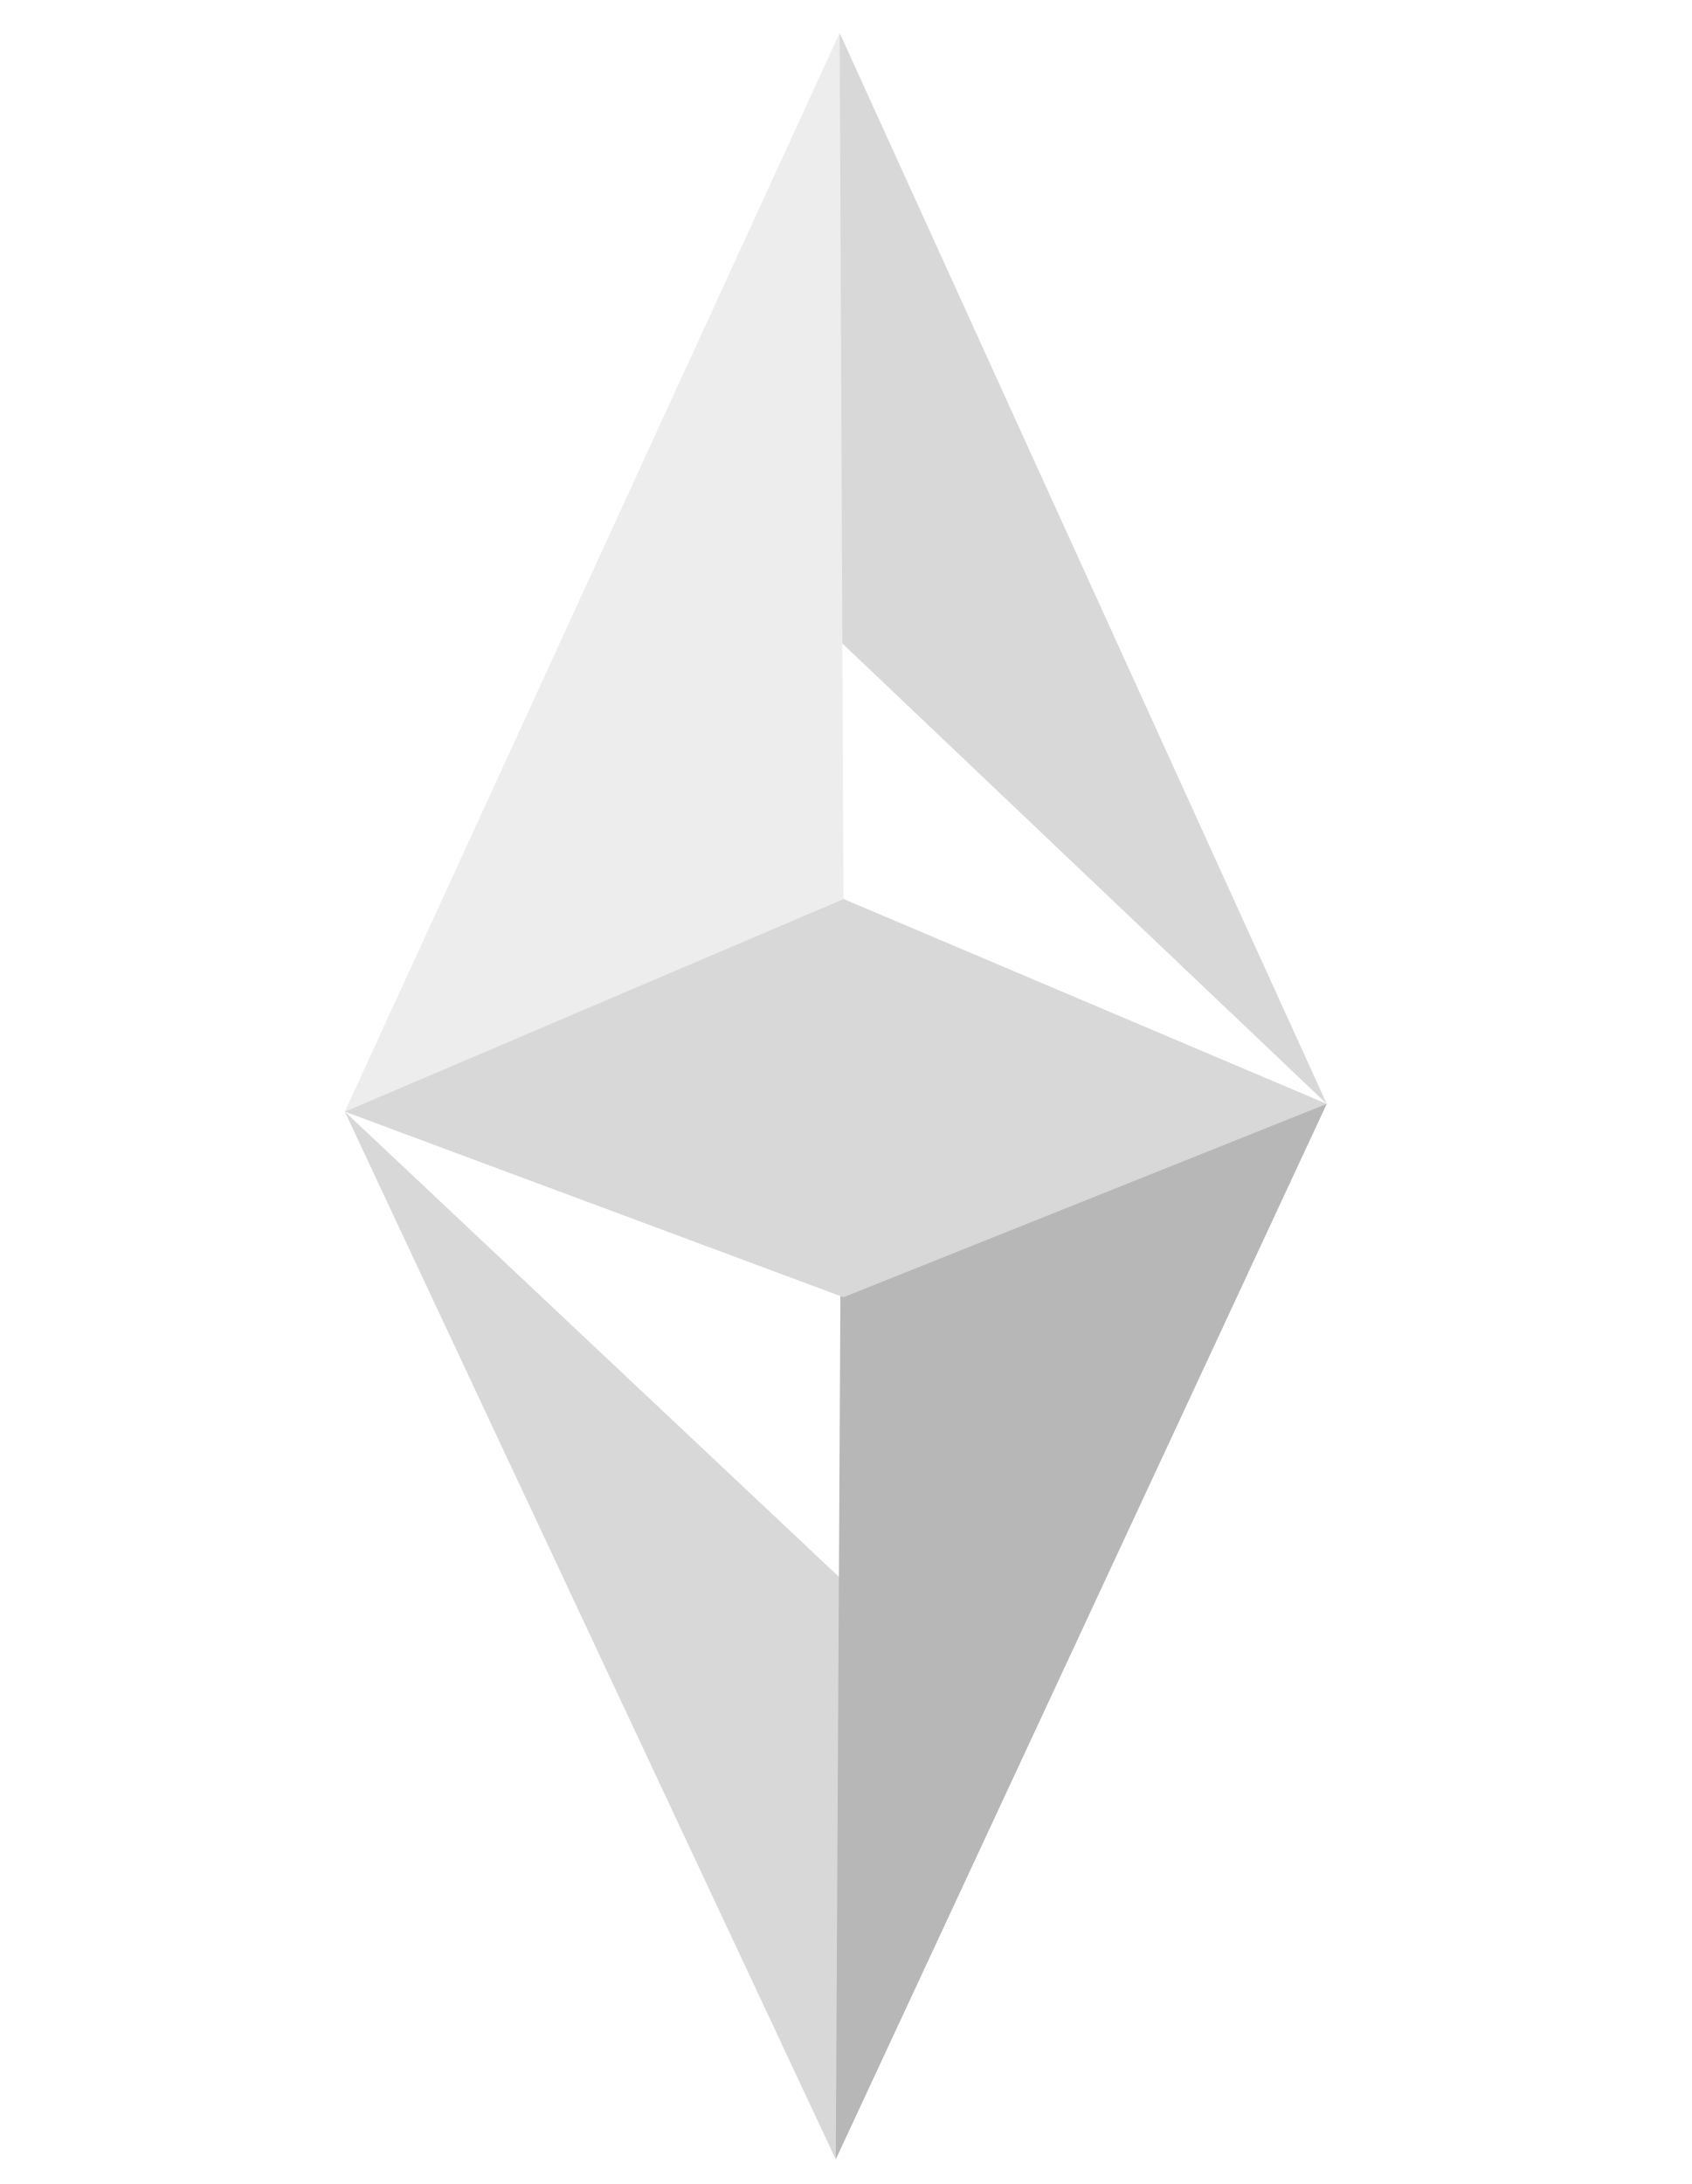
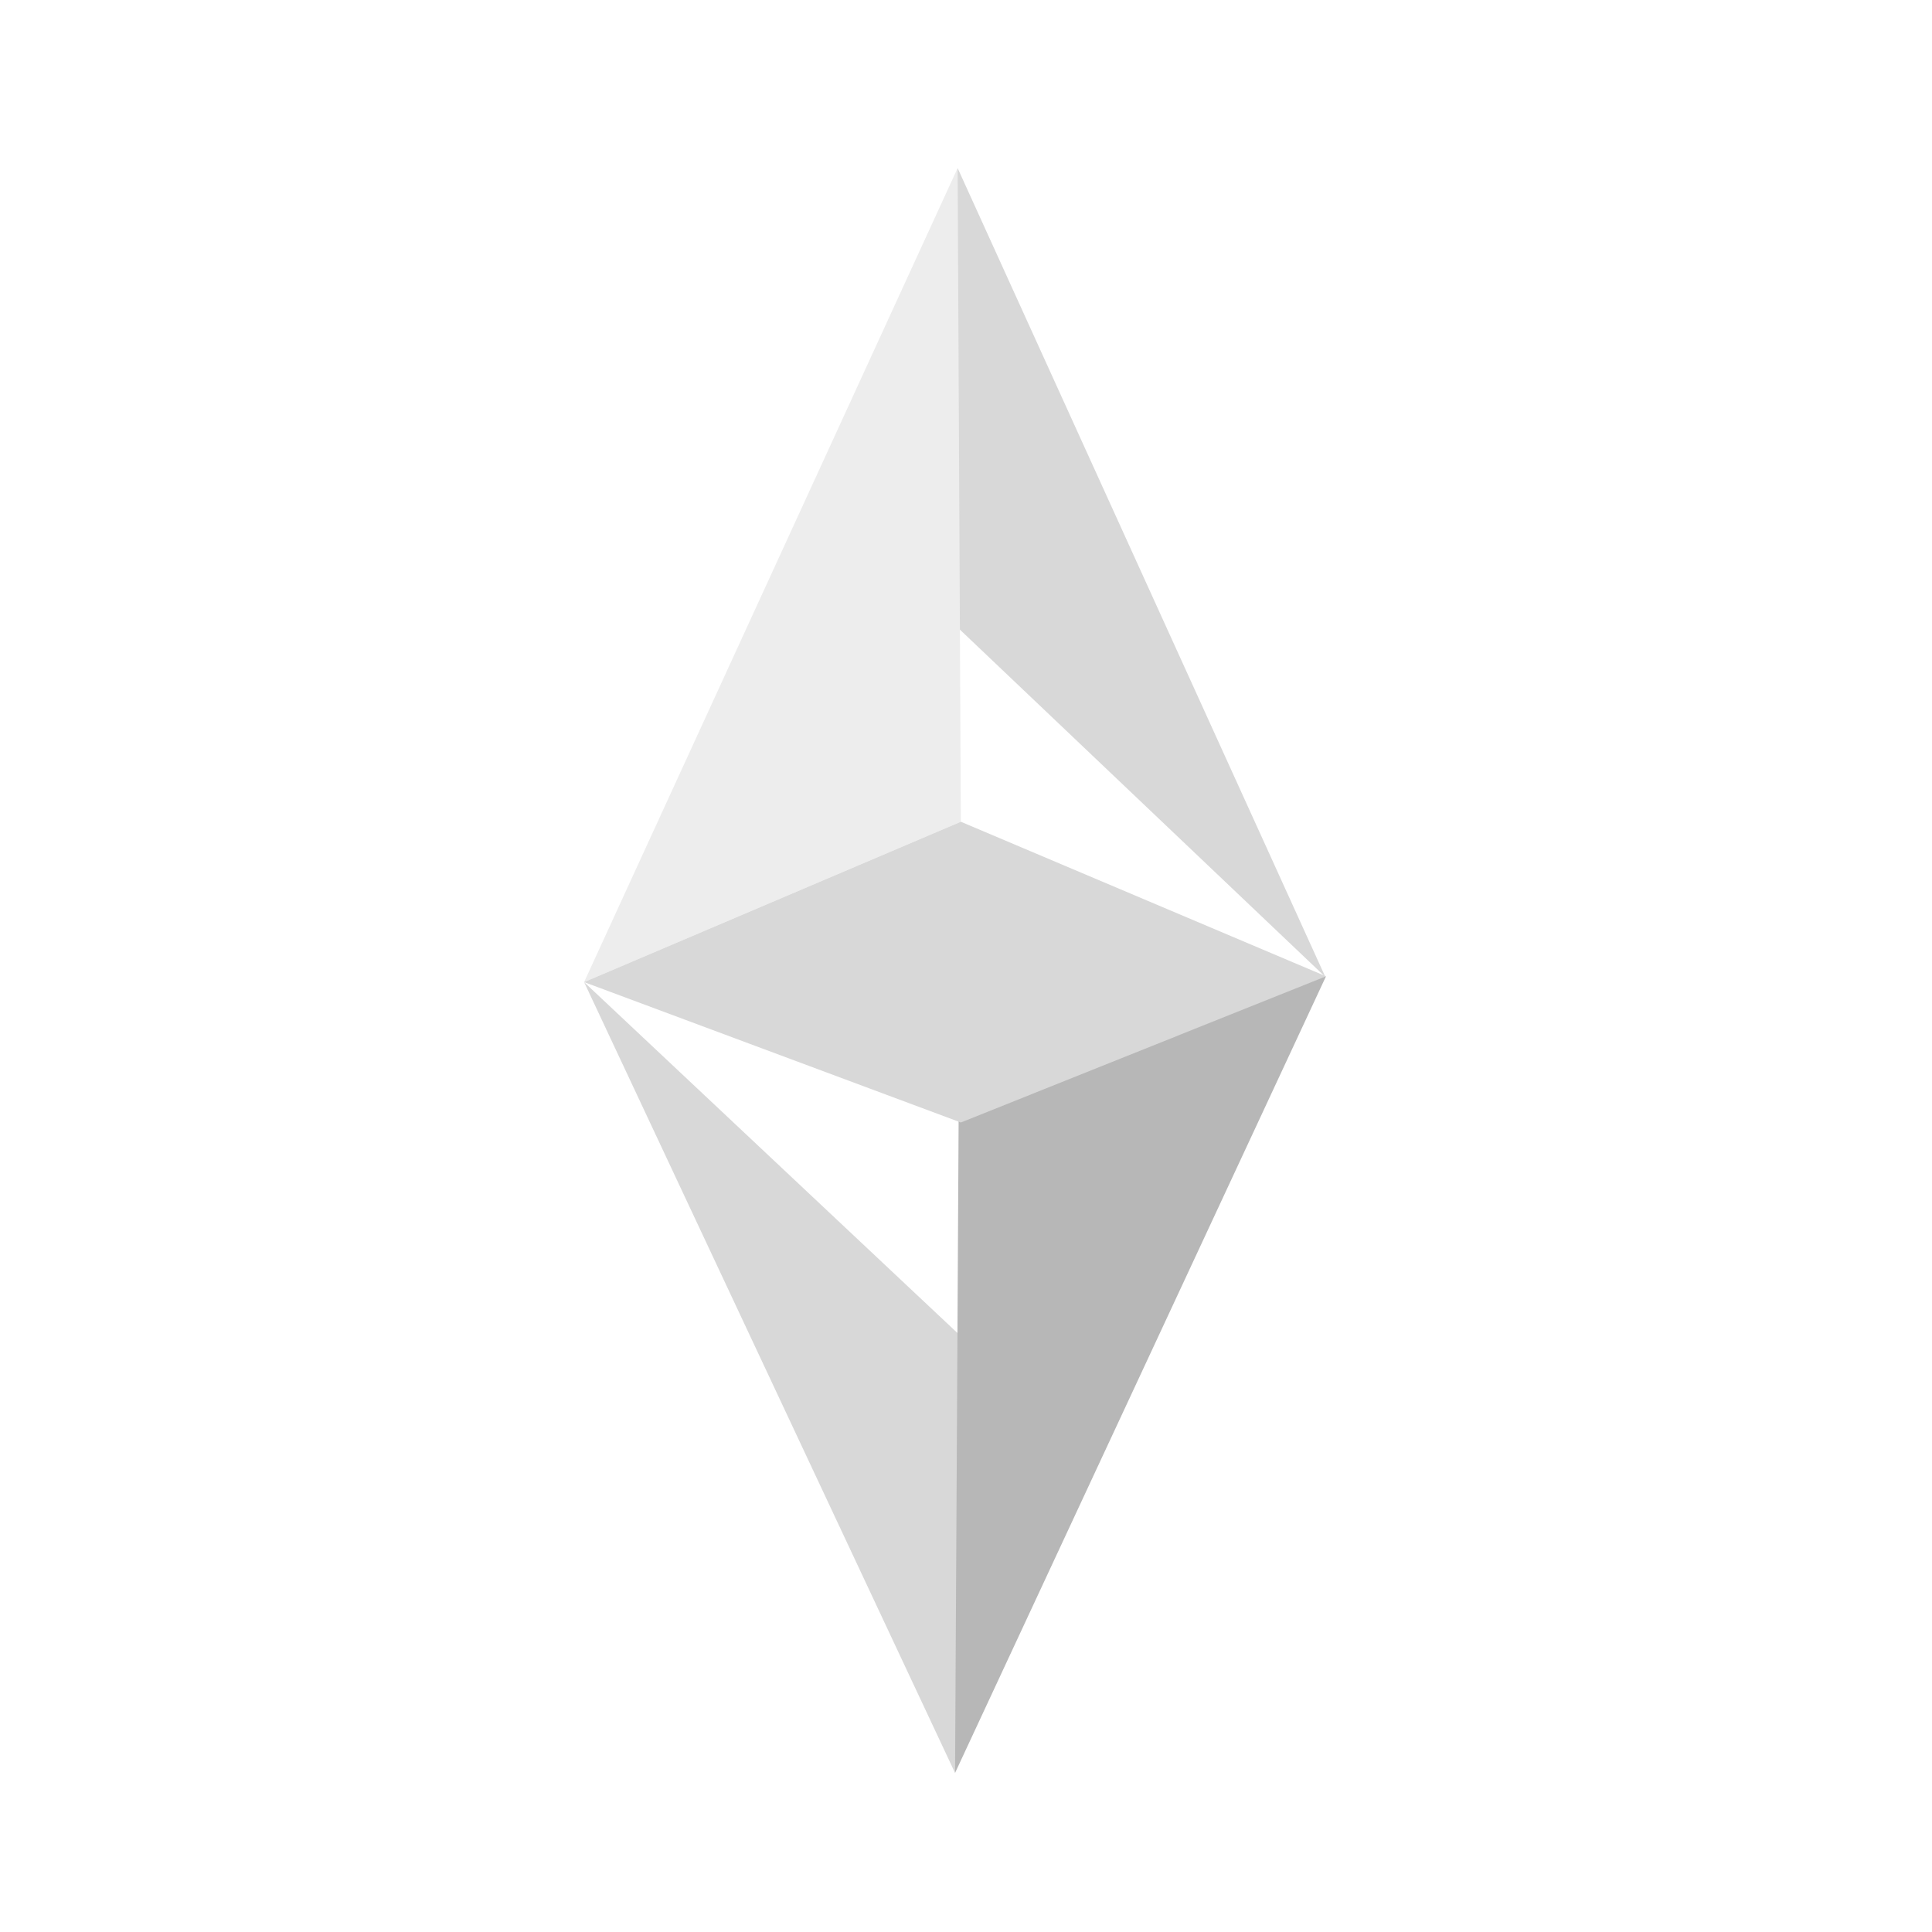
- <svg xmlns="http://www.w3.org/2000/svg" width="294.286" height="380" viewBox="0 0 77.863 100.542">
-   <path d="M38.657 1.517l22.426 49.301-23.737-22.56zM15.875 51.174l22.604 48.234 1.562-25.482z" fill="#d8d8d8" />
-   <path d="M38.657 1.517l.178 39.868-22.96 9.79z" fill="#ededed" />
-   <path d="M38.71 56.32l22.373-5.502-22.604 48.59z" fill="#b7b7b7" />
-   <path d="M61.083 50.818l-22.248 8.9-22.96-8.544 22.96-9.789z" fill="#d8d8d8" />
+ <svg xmlns="http://www.w3.org/2000/svg" version="1.1" id="Layer_1" x="0px" y="0px" viewBox="0 0 300 300" style="enable-background:new 0 0 300 300;" xml:space="preserve">
+   <style type="text/css">
+ 	.st0{fill:#D8D8D8;}
+ 	.st1{fill:#EDEDED;}
+ 	.st2{fill:#B7B7B7;}
+ </style>
+   <path class="st0" d="M148.7,26.1l57.1,125.6l-60.5-57.5L148.7,26.1z M90.7,152.5l57.6,122.8l4-64.9L90.7,152.5z" />
+   <path class="st1" d="M148.7,26.1l0.5,101.5l-58.5,24.9L148.7,26.1z" />
+   <path class="st2" d="M148.9,165.6l57-14l-57.6,123.7L148.9,165.6z" />
+   <path class="st0" d="M205.9,151.6l-56.7,22.7l-58.5-21.8l58.5-24.9L205.9,151.6z" />
</svg>
